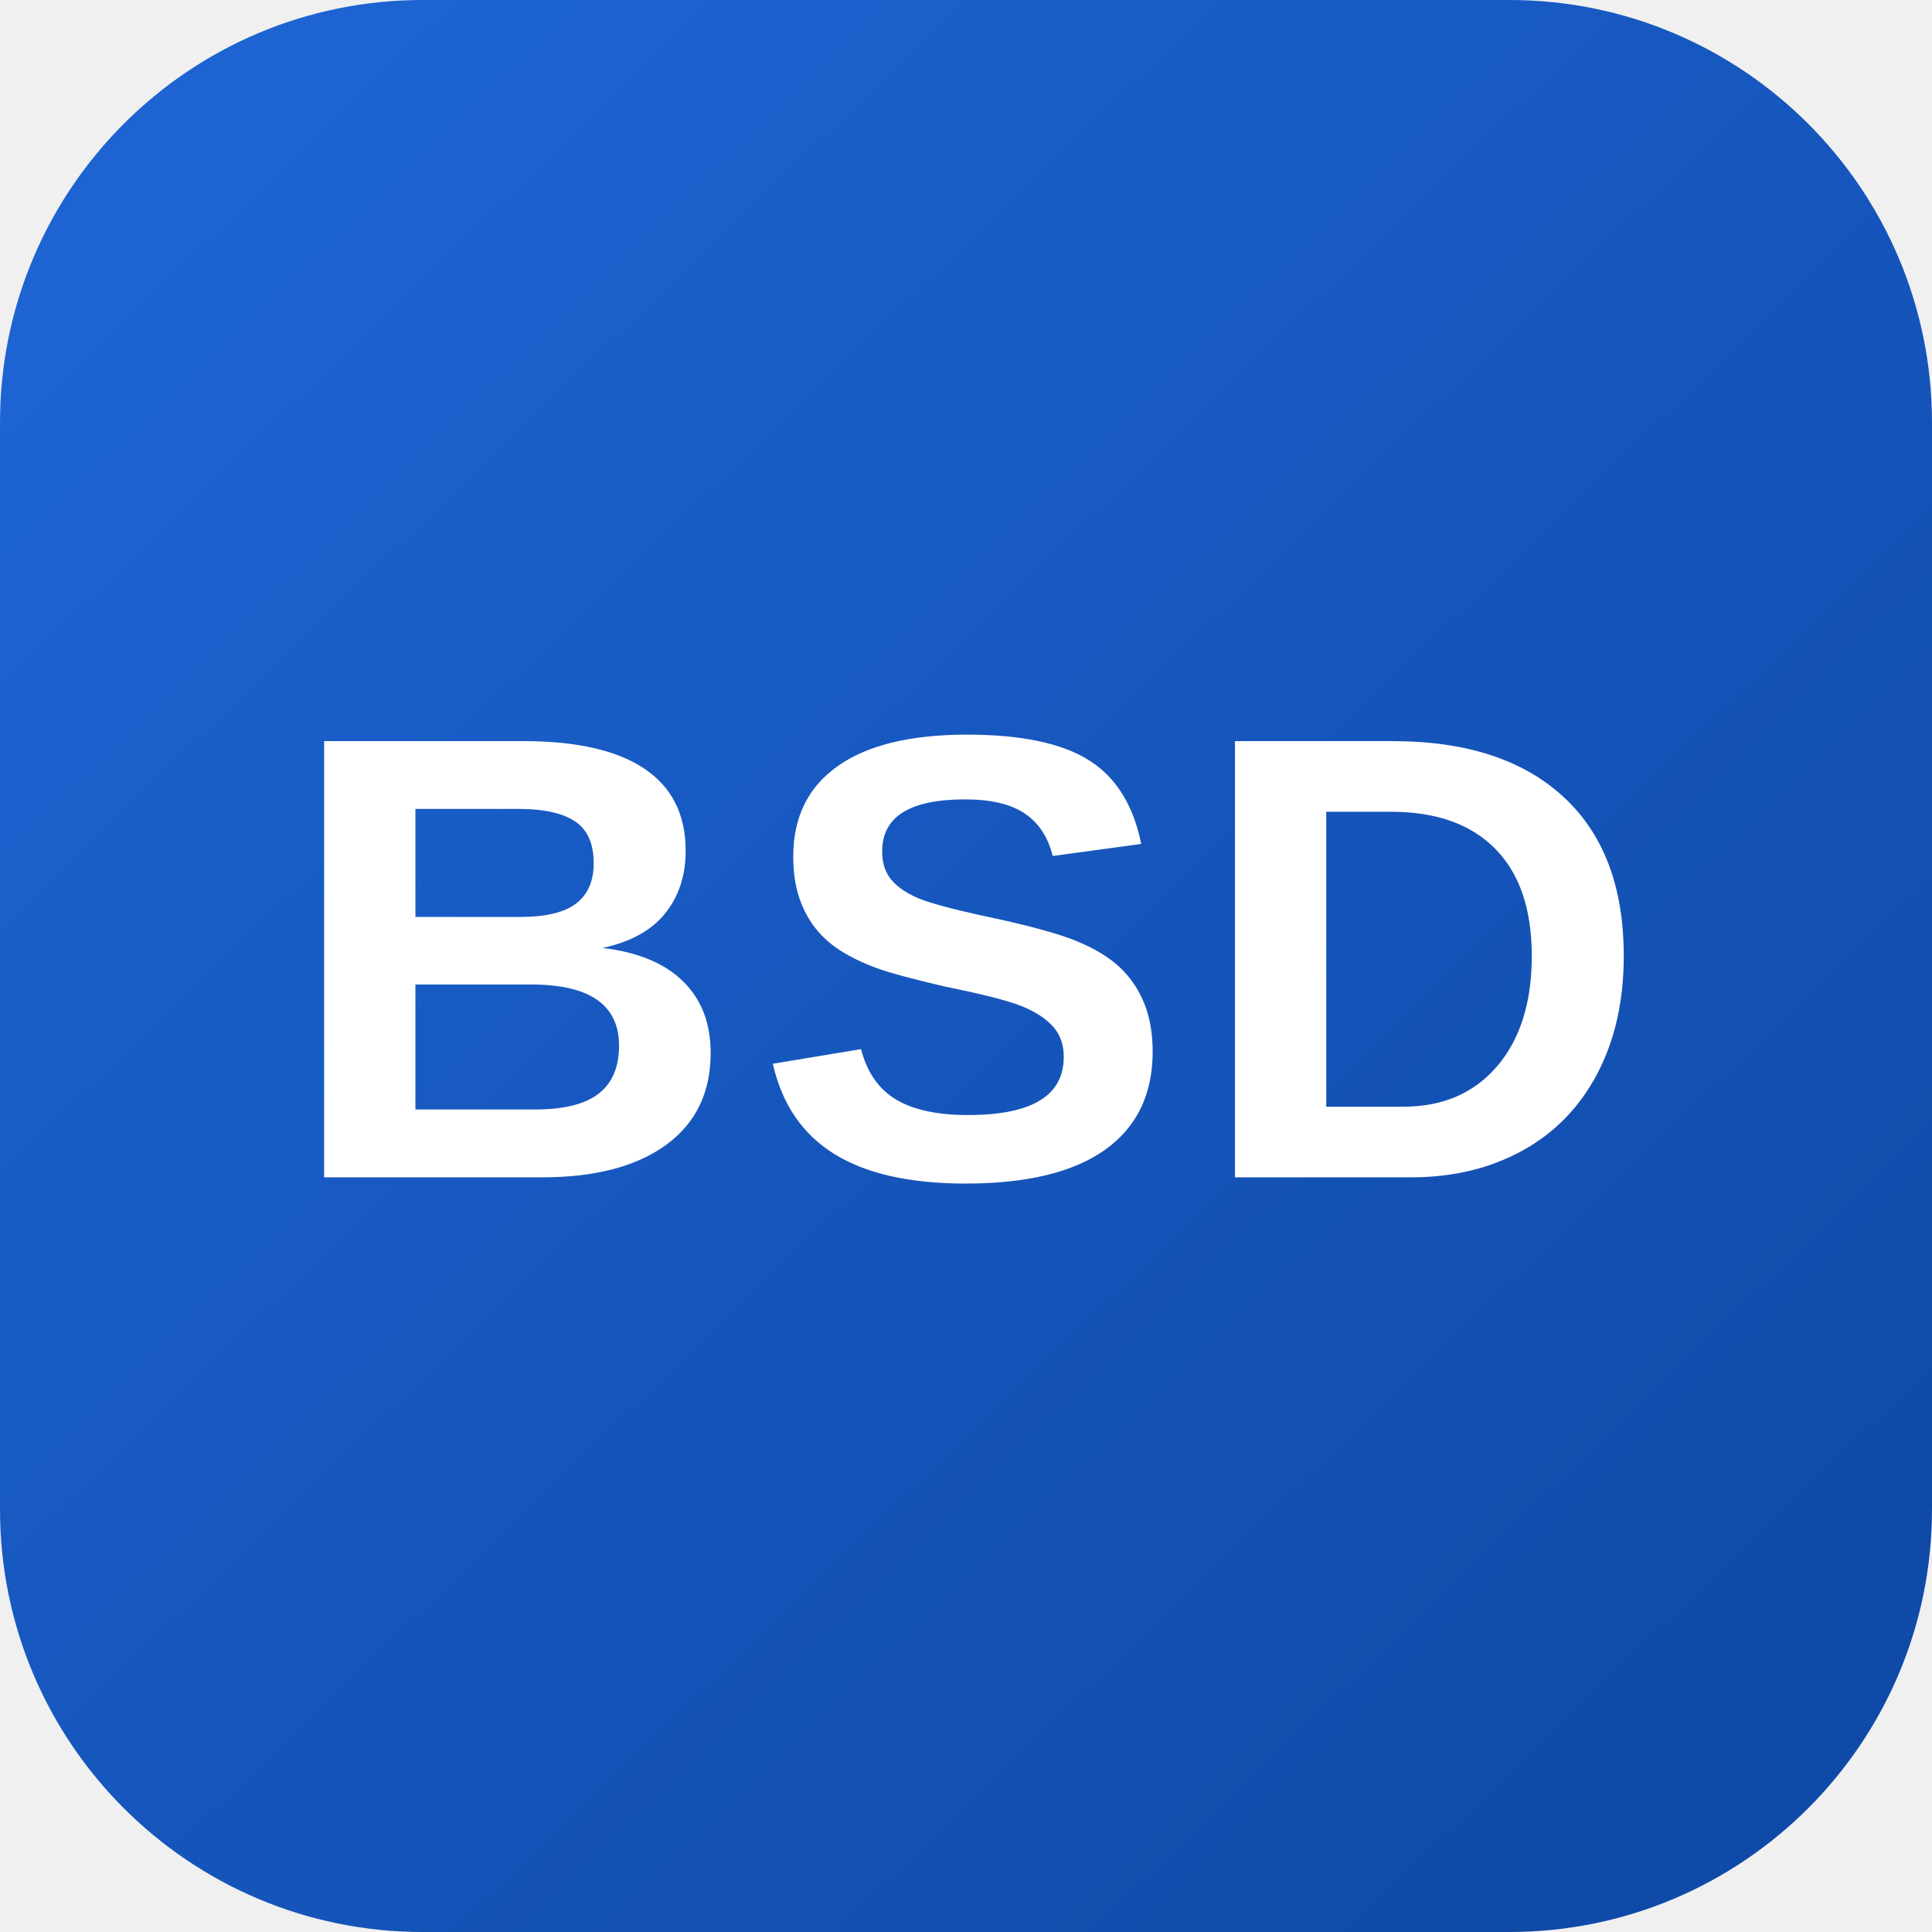
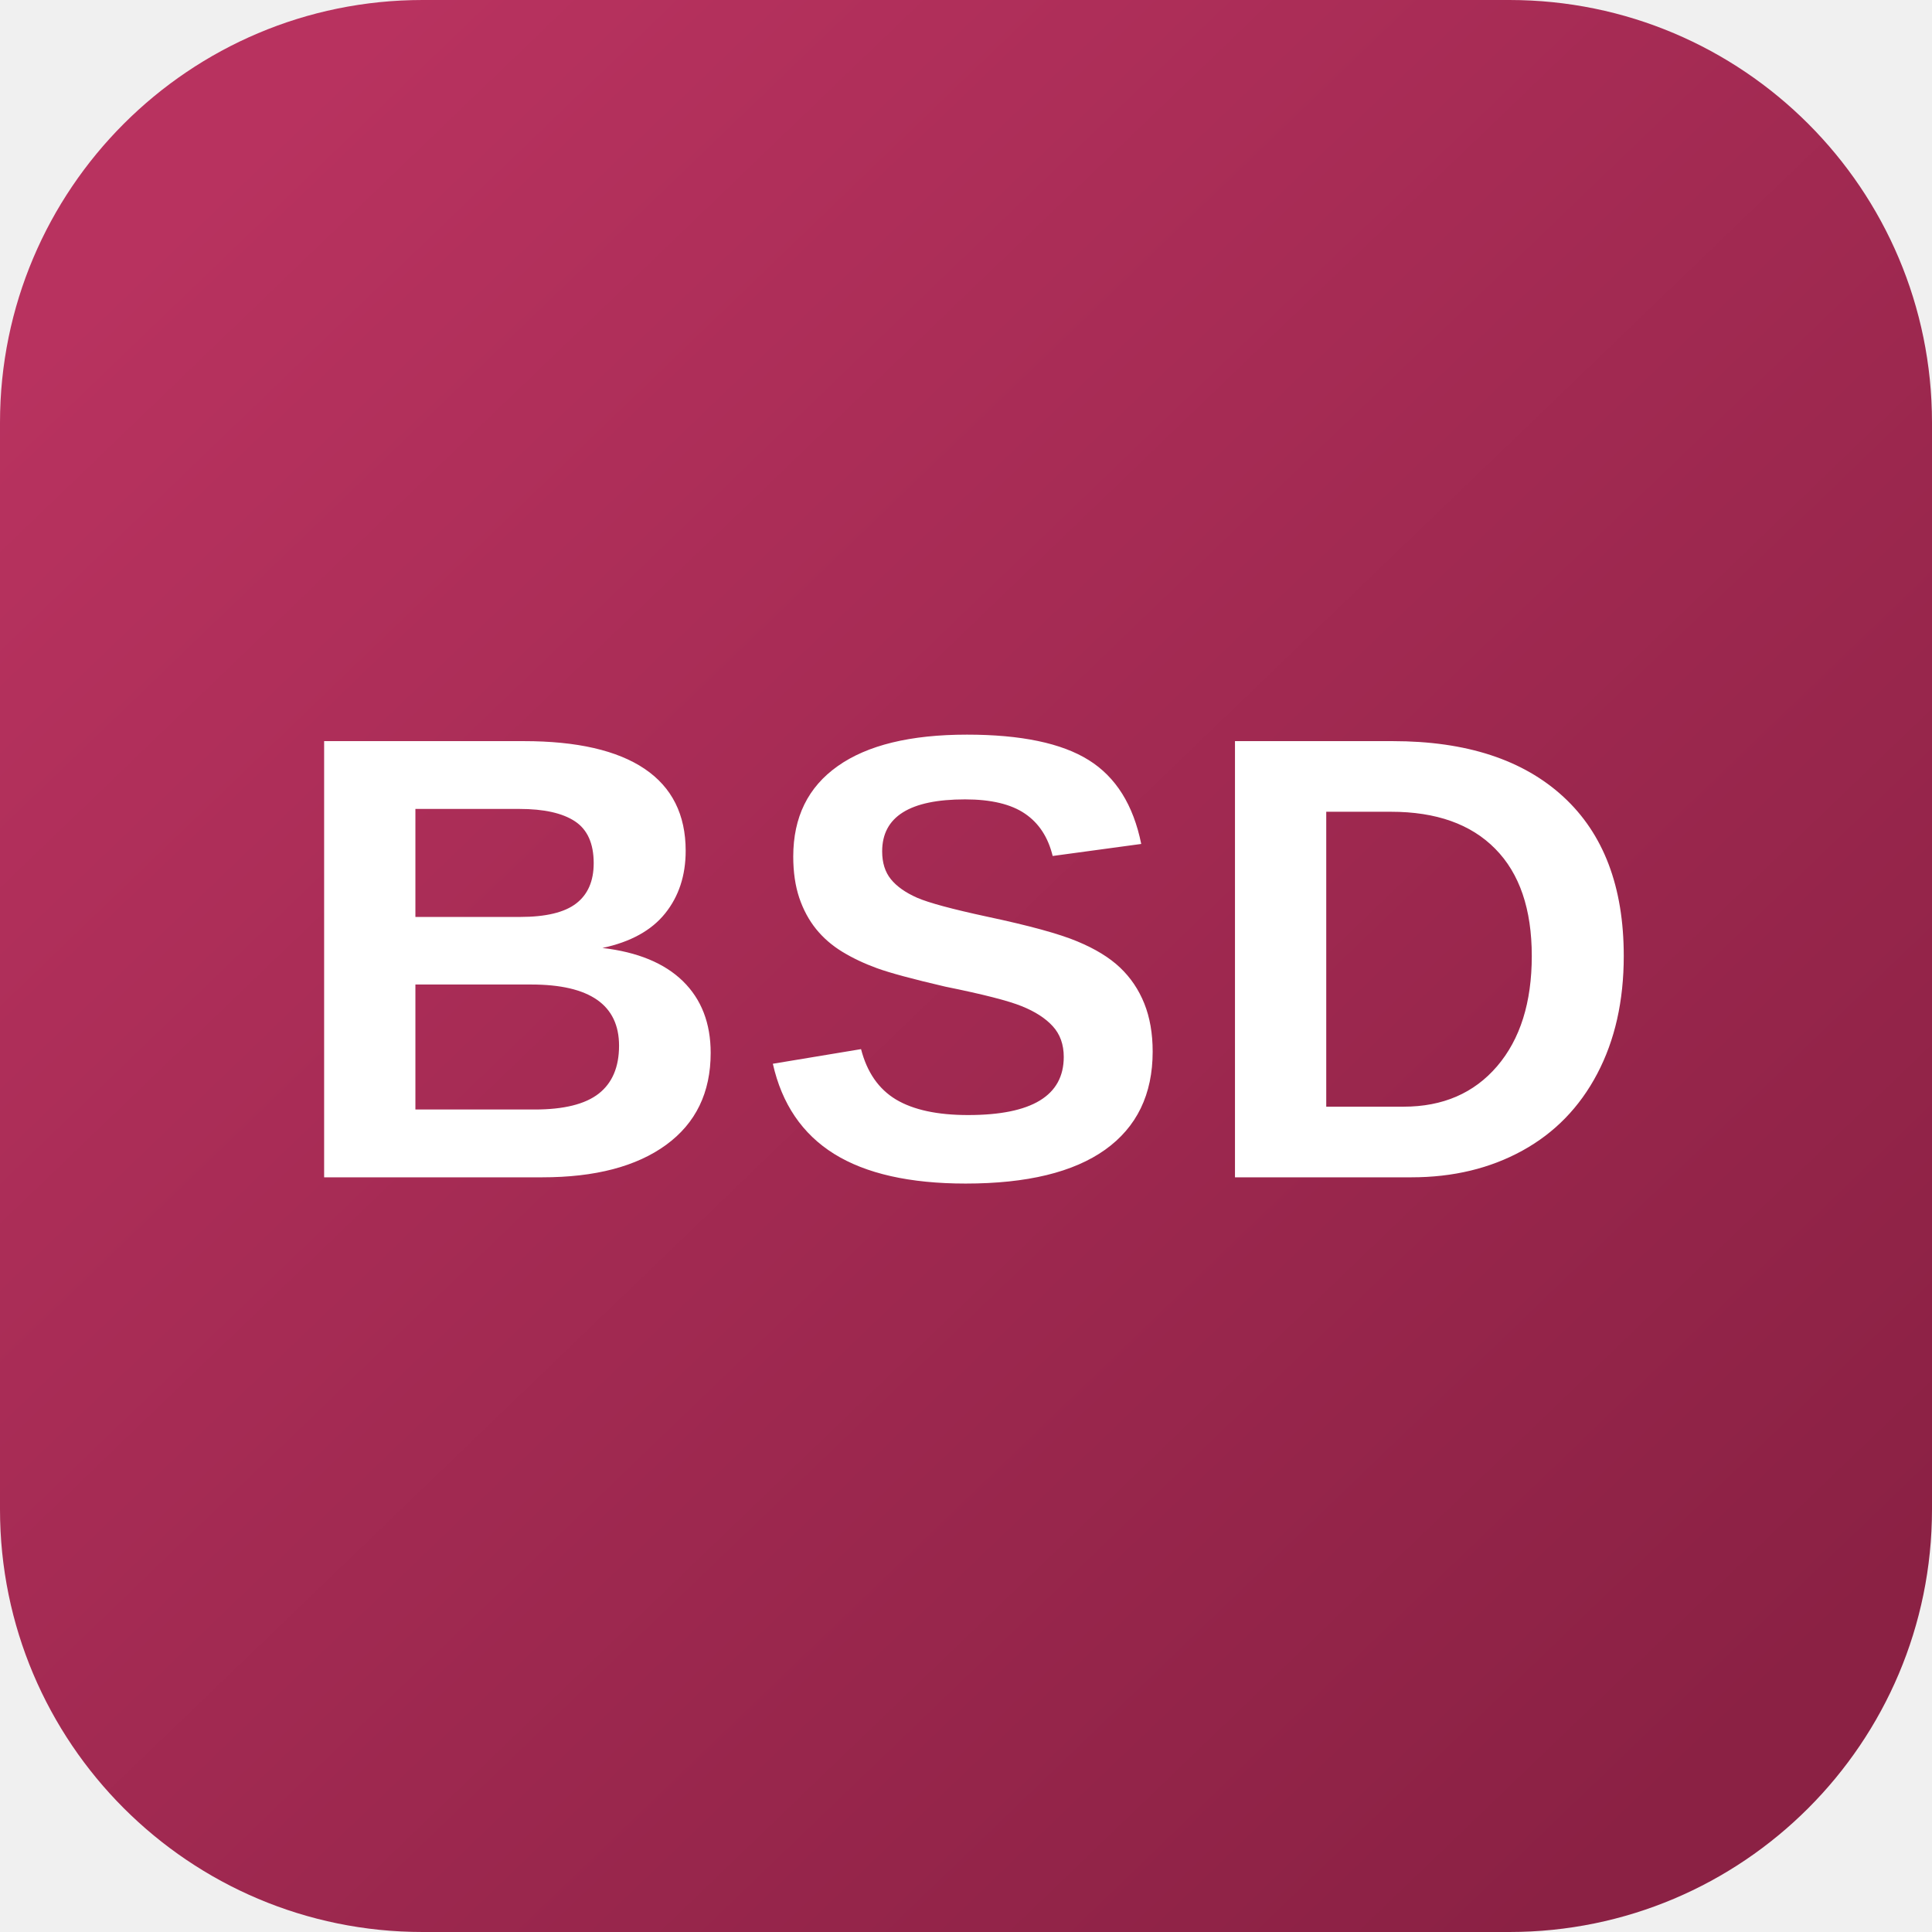
<svg xmlns="http://www.w3.org/2000/svg" viewBox="0 0 256 256" role="img" aria-labelledby="title desc">
  <defs>
    <linearGradient id="bg" x1="28" y1="24" x2="228" y2="232" gradientUnits="userSpaceOnUse">
-       <stop offset="0" stop-color="#1d63d2" />
-       <stop offset="1" stop-color="#0f4aa8" />
+       <stop offset="0" stop-color="#b8325f" />
+       <stop offset="1" stop-color="#8b2144" />
    </linearGradient>
  </defs>
  <rect width="256" height="256" rx="56" fill="url(#bg)" />
  <text x="128" y="156" fill="#ffffff" font-family="Arial, Helvetica, sans-serif" font-size="84" font-weight="700" letter-spacing="2" text-anchor="middle">
    BSD
  </text>
</svg>
